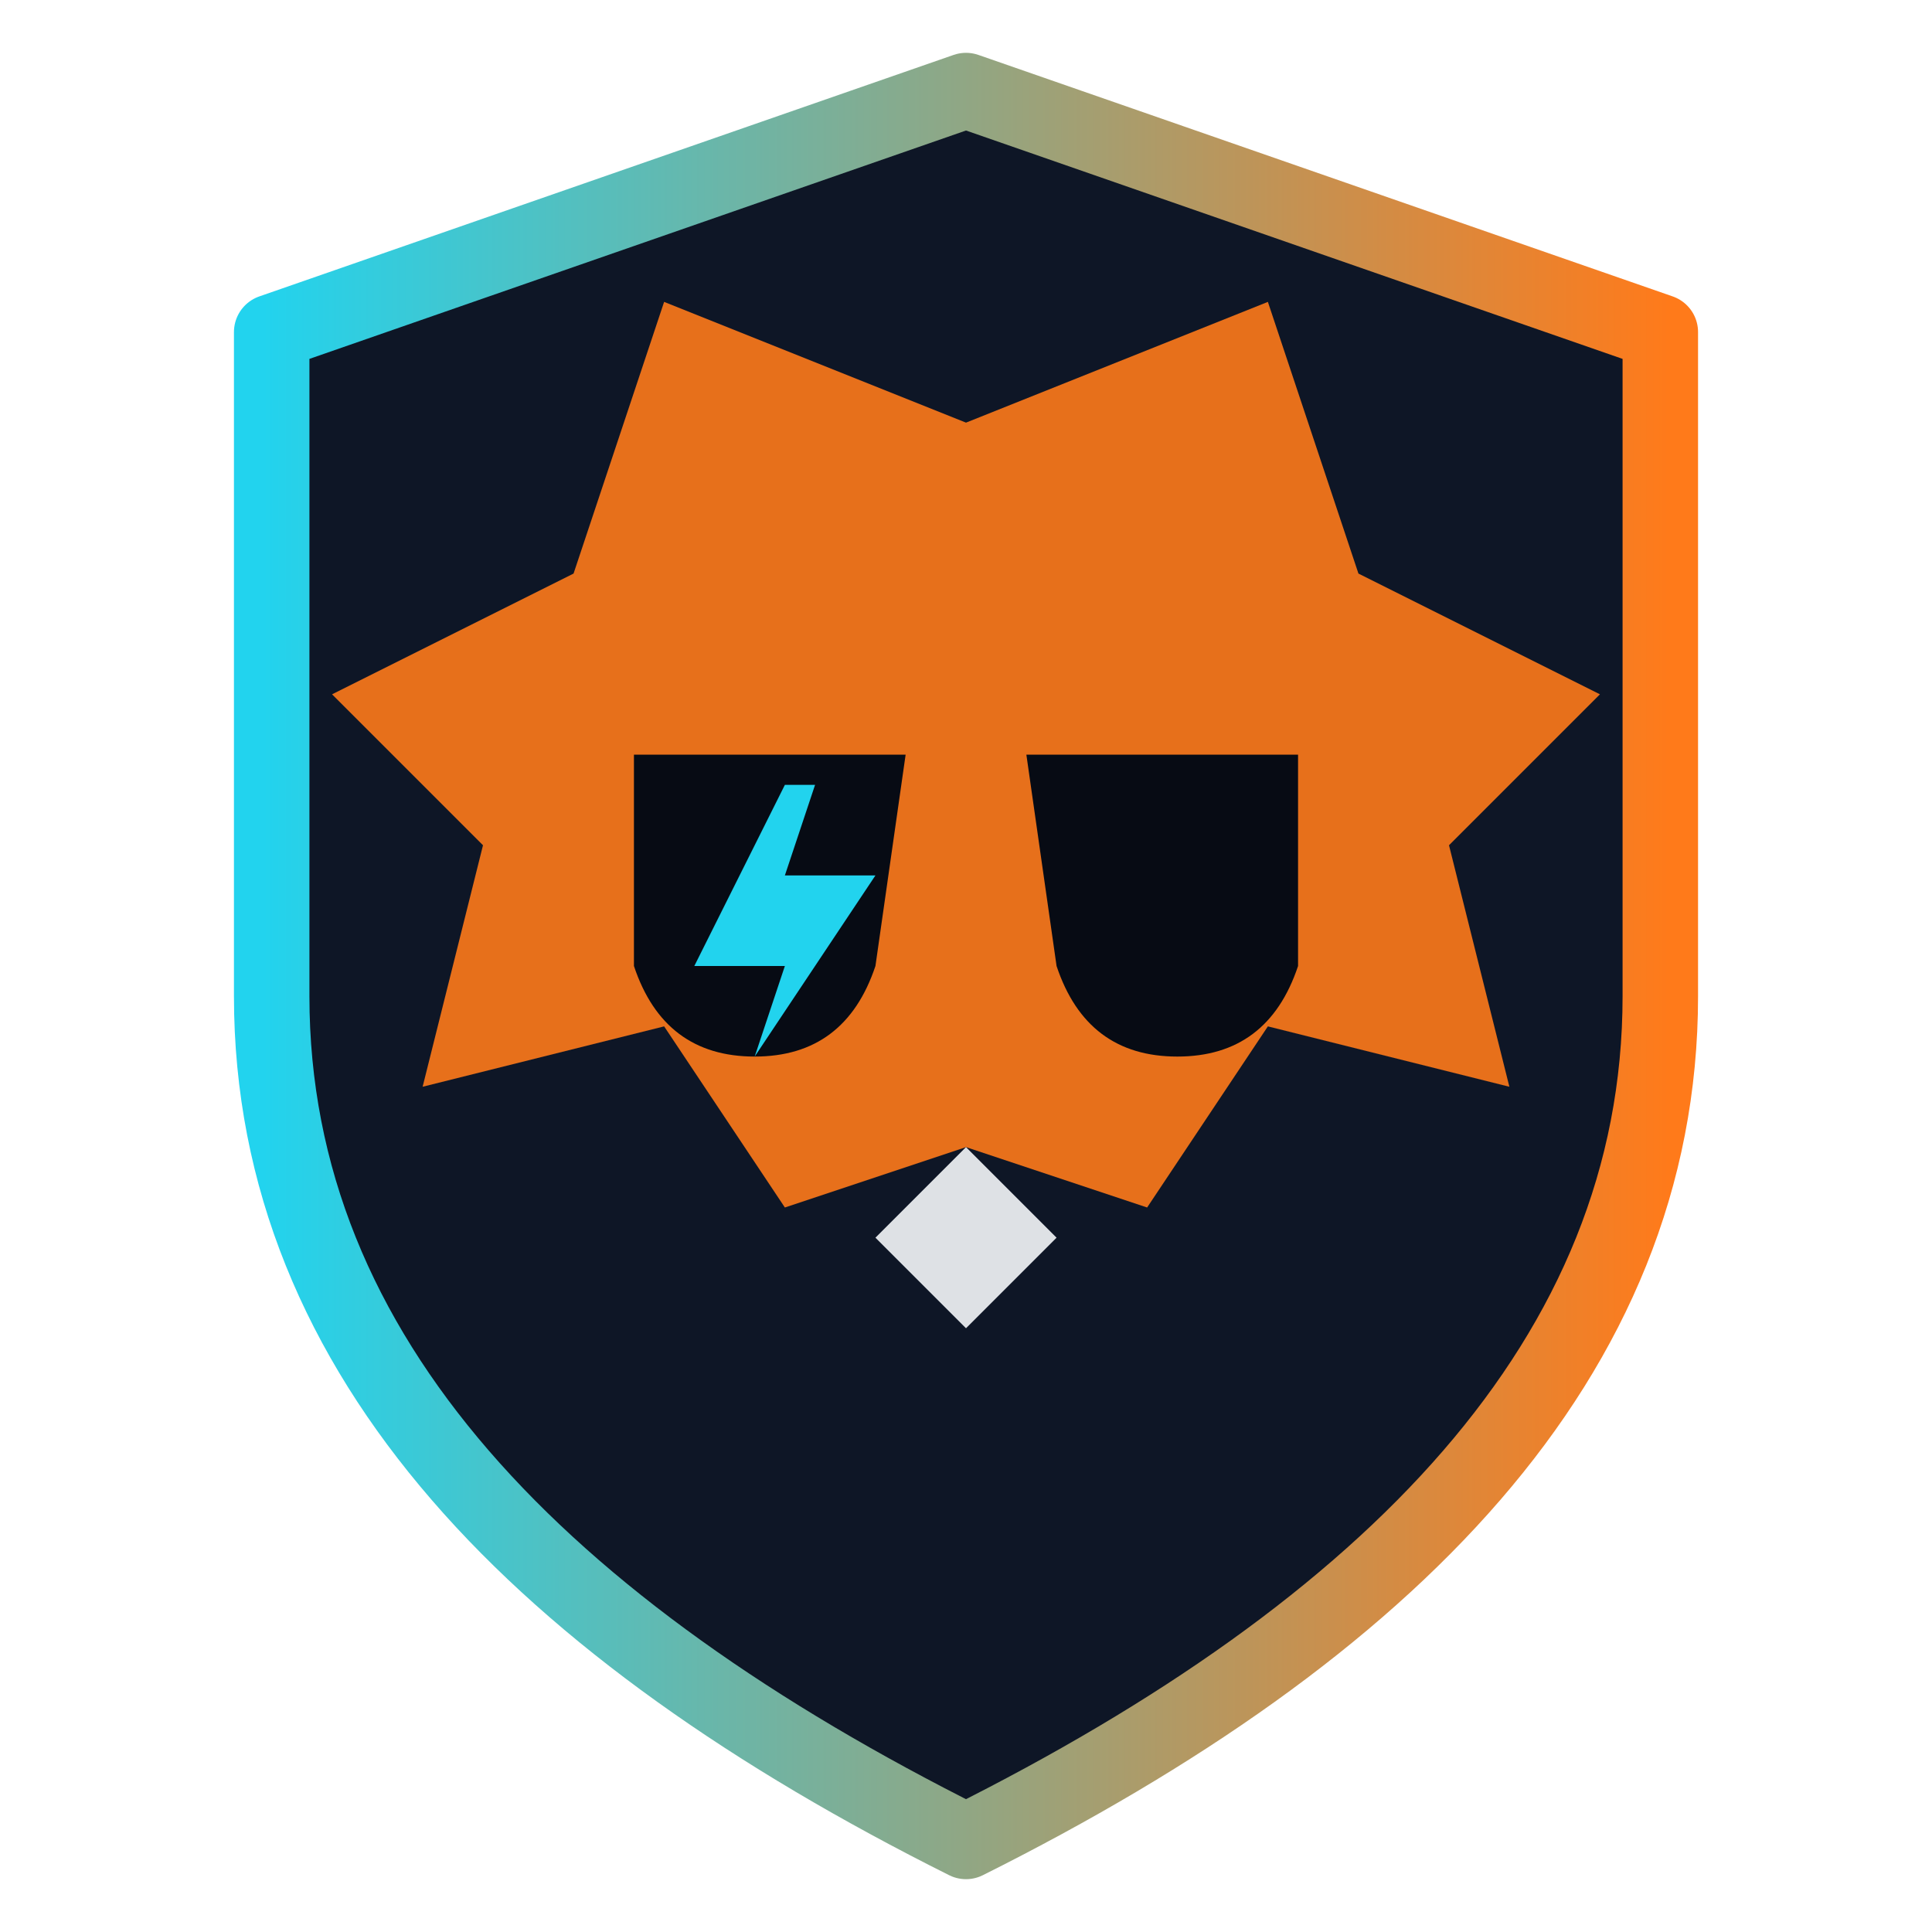
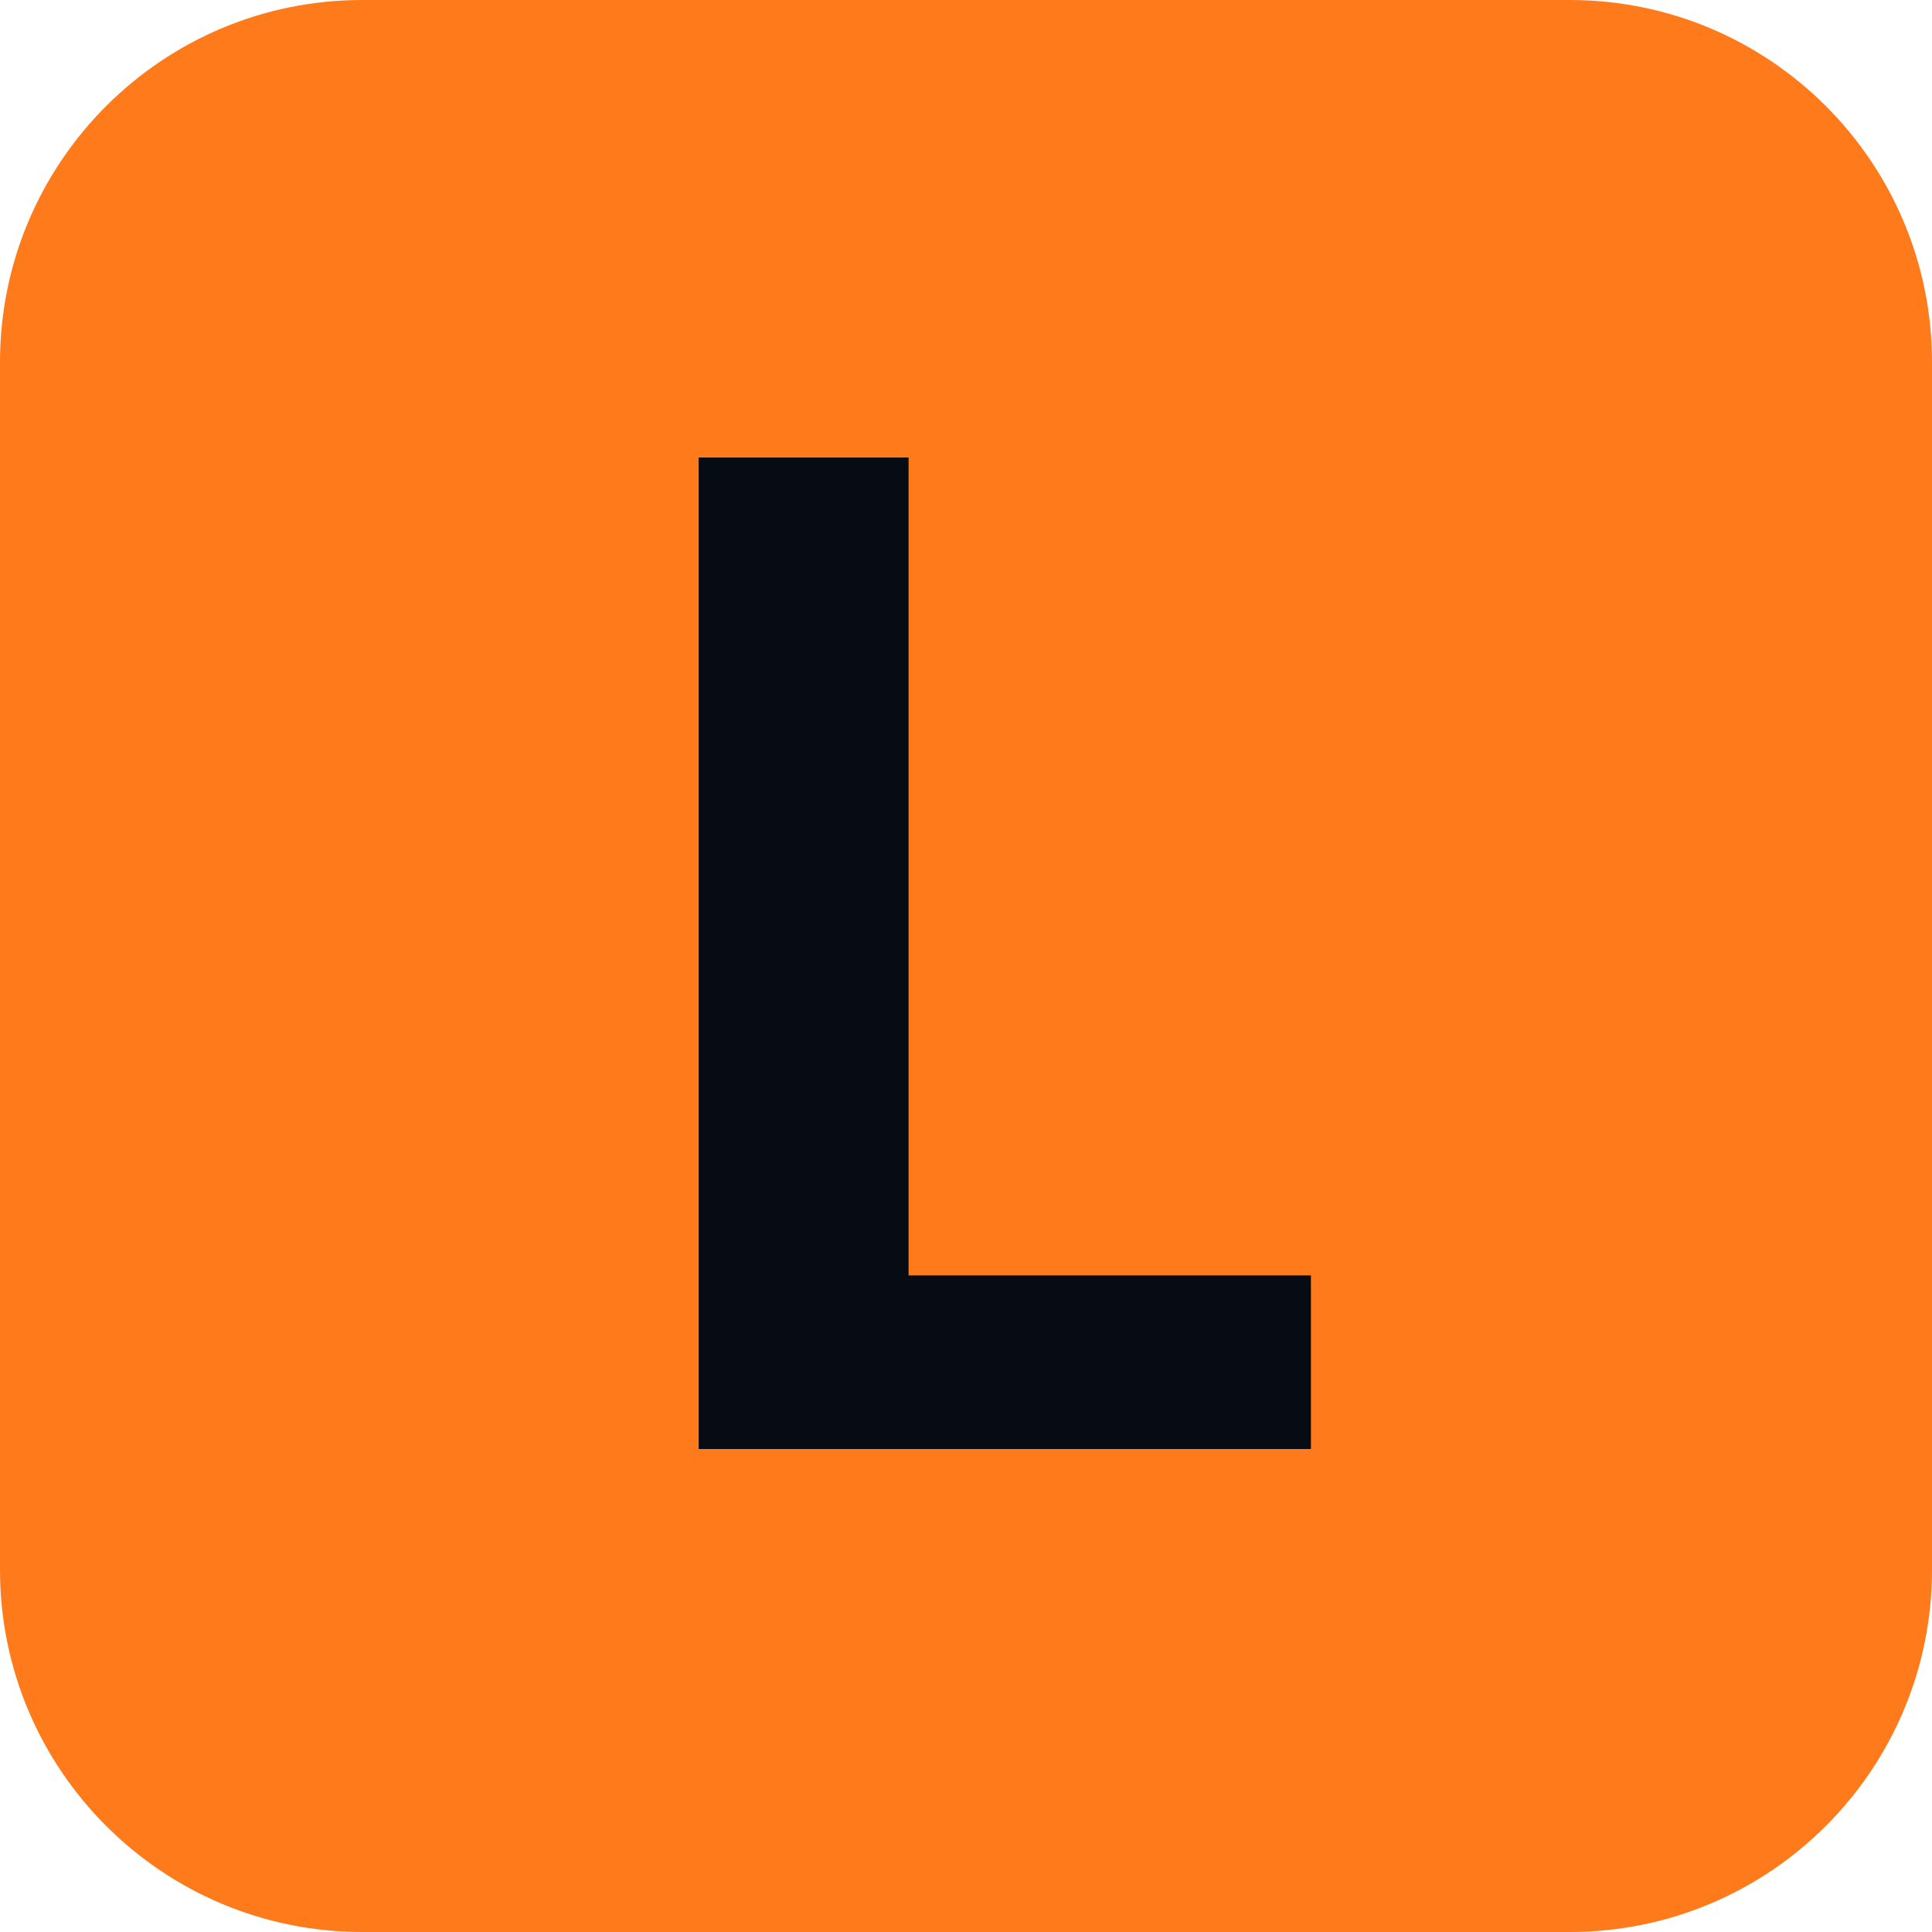
- <svg xmlns="http://www.w3.org/2000/svg" viewBox="0 0 64 64" fill="none">
-   <defs>
-     <linearGradient id="g" x1="0" x2="1">
-       <stop offset="0" stop-color="#22d3ee" />
-       <stop offset="1" stop-color="#ff7a1a" />
-     </linearGradient>
-   </defs>
-   <path d="M32 3 55 11v22c0 12-9 21-23 28C18 54 9 45 9 33V11L32 3Z" fill="#0e1626" stroke="url(#g)" stroke-width="2.5" stroke-linejoin="round" />
-   <path d="M32 14 22 10l-3 9-8 4 5 5-2 8 8-2 4 6 6-2 6 2 4-6 8 2-2-8 5-5-8-4-3-9-10 4Z" fill="#ff7a1a" opacity=".9" />
-   <path d="M21 25h9l-1 7q-1 3-4 3t-4-3l0-7Zm13 0h9l0 7q-1 3-4 3t-4-3l-1-7Z" fill="#070b14" />
-   <path d="m26 26-3 6h3l-1 3 4-6h-3l1-3h-1Z" fill="#22d3ee" />
-   <path d="M32 38l-3 3 3 3 3-3-3-3Z" fill="#f5f7fa" opacity=".9" />
+ <svg xmlns="http://www.w3.org/2000/svg" viewBox="0 0 64 64">
+   <rect width="64" height="64" rx="12" fill="#ff7a1a" />
+   <text x="32" y="48" text-anchor="middle" font-family="Barlow Condensed, Arial Narrow, Impact, sans-serif" font-weight="800" font-size="46" fill="#070b14">L</text>
</svg>
